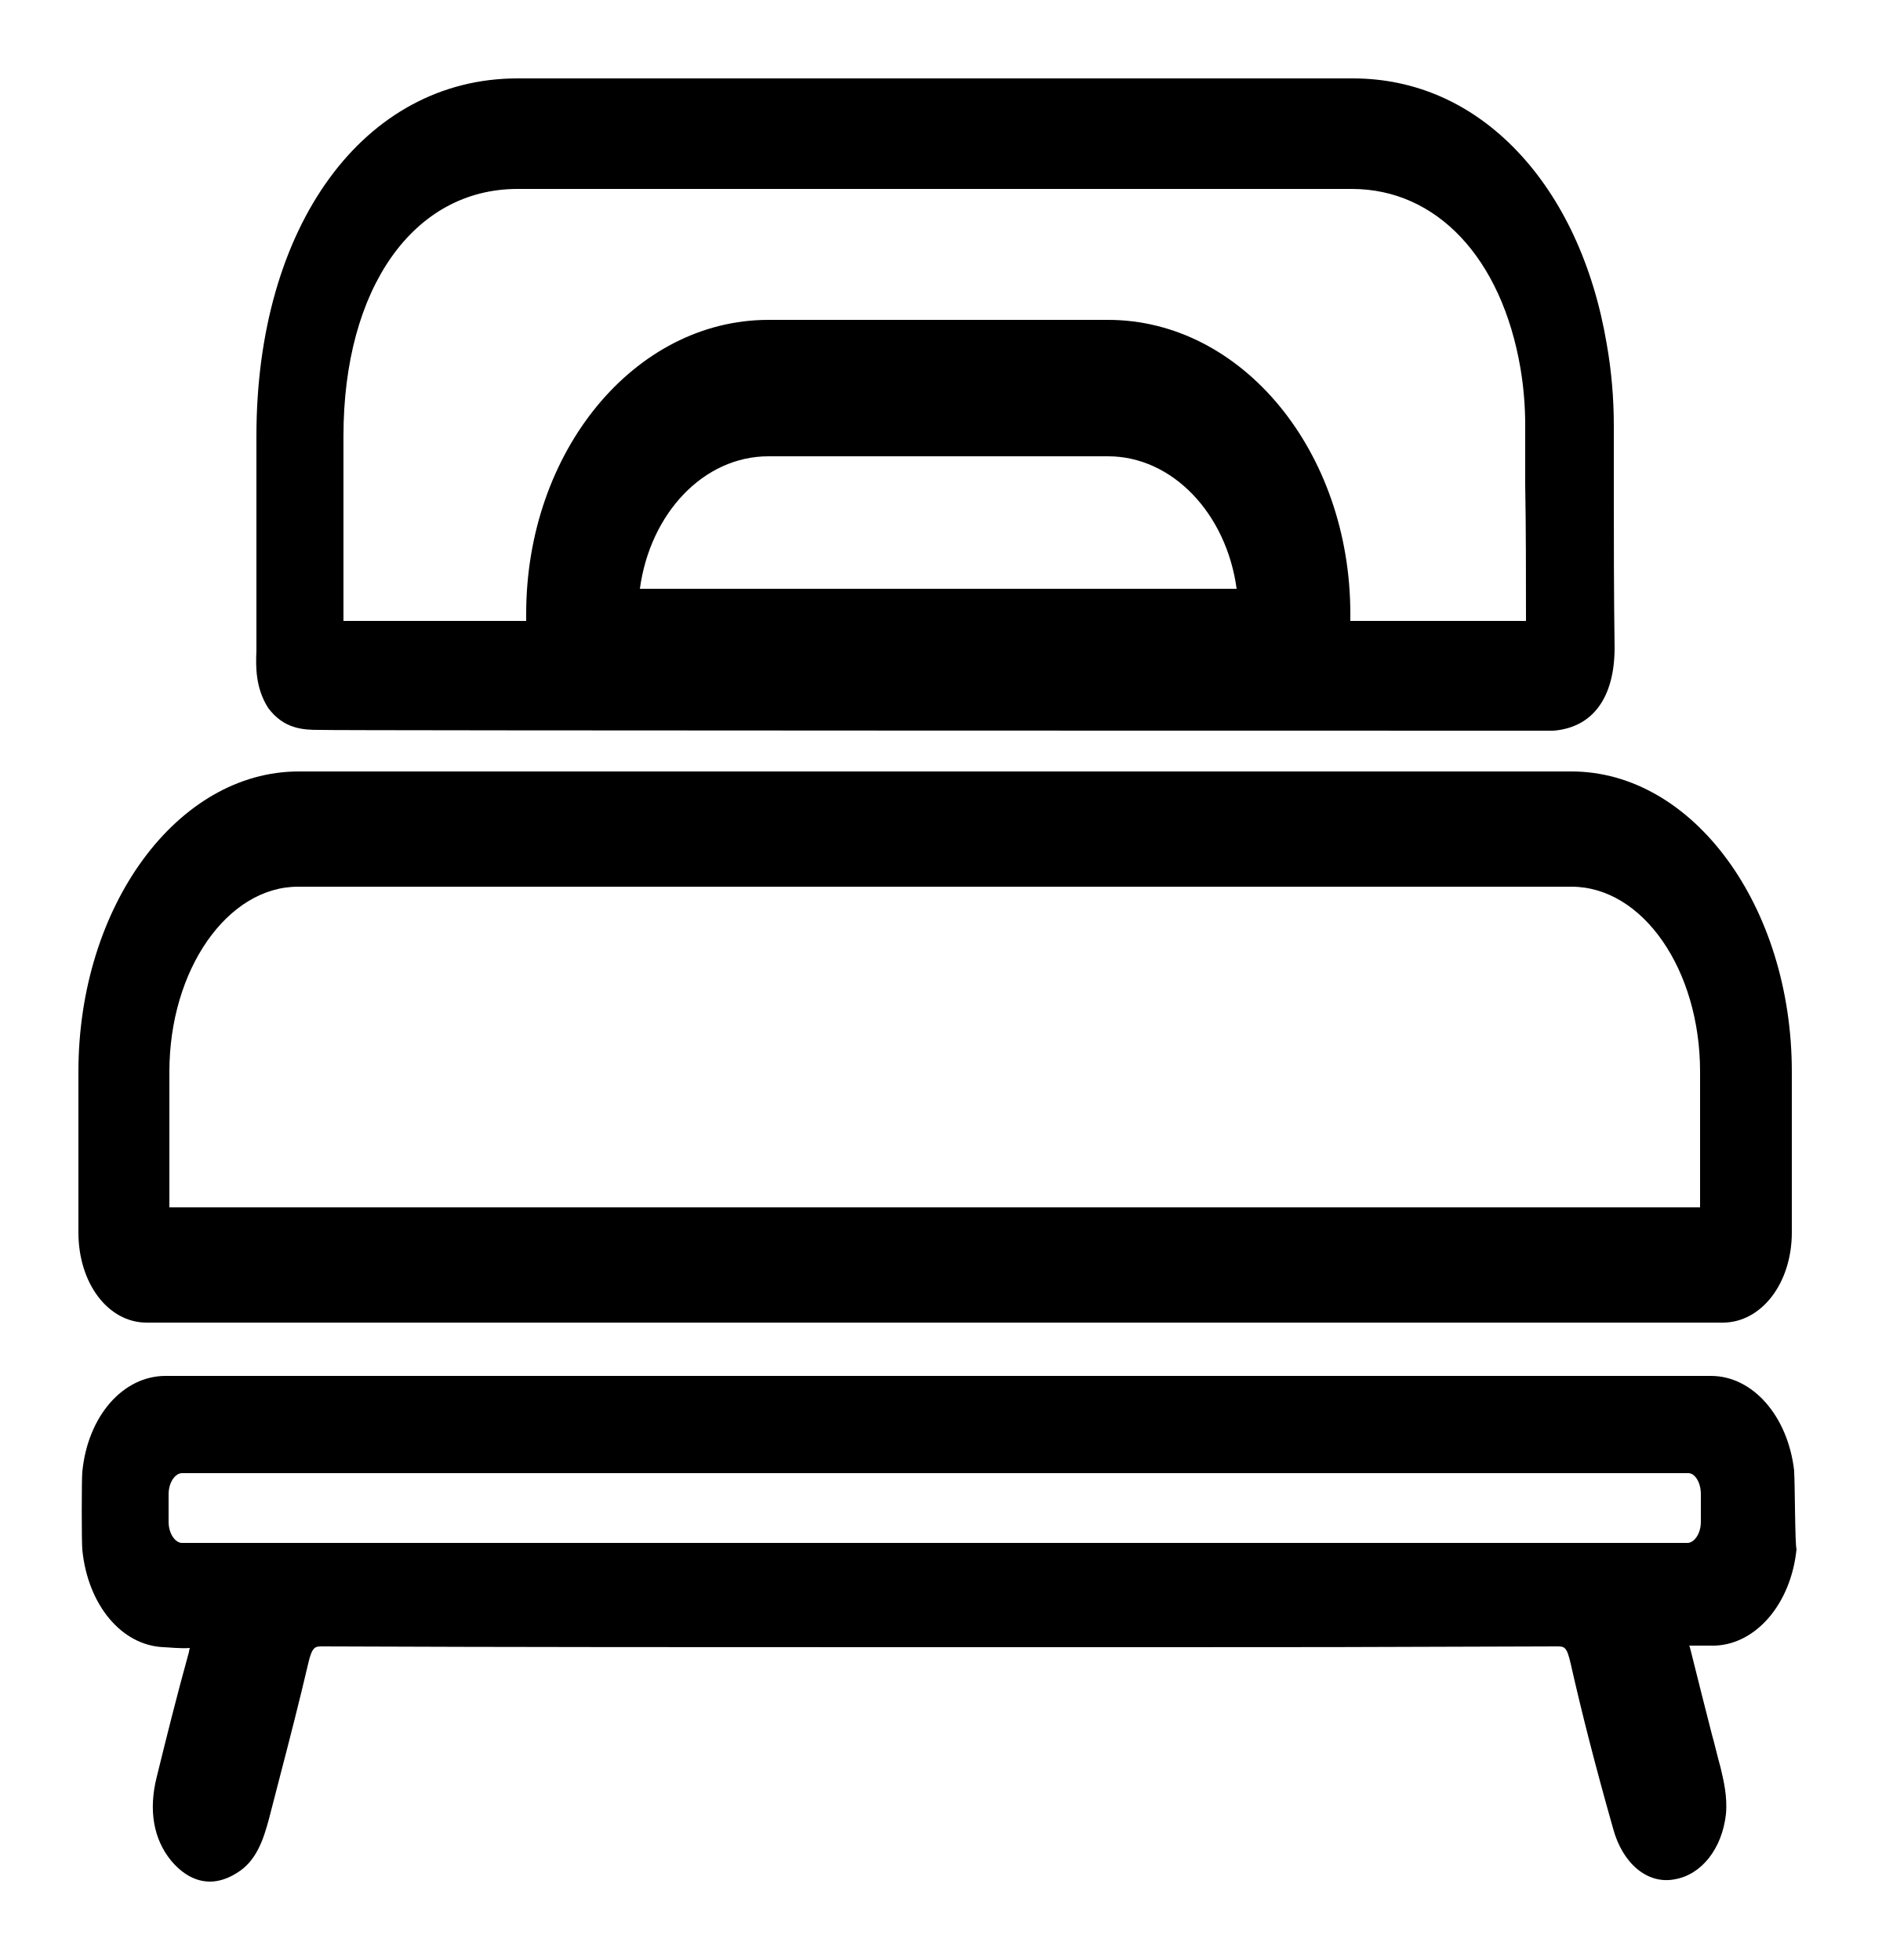
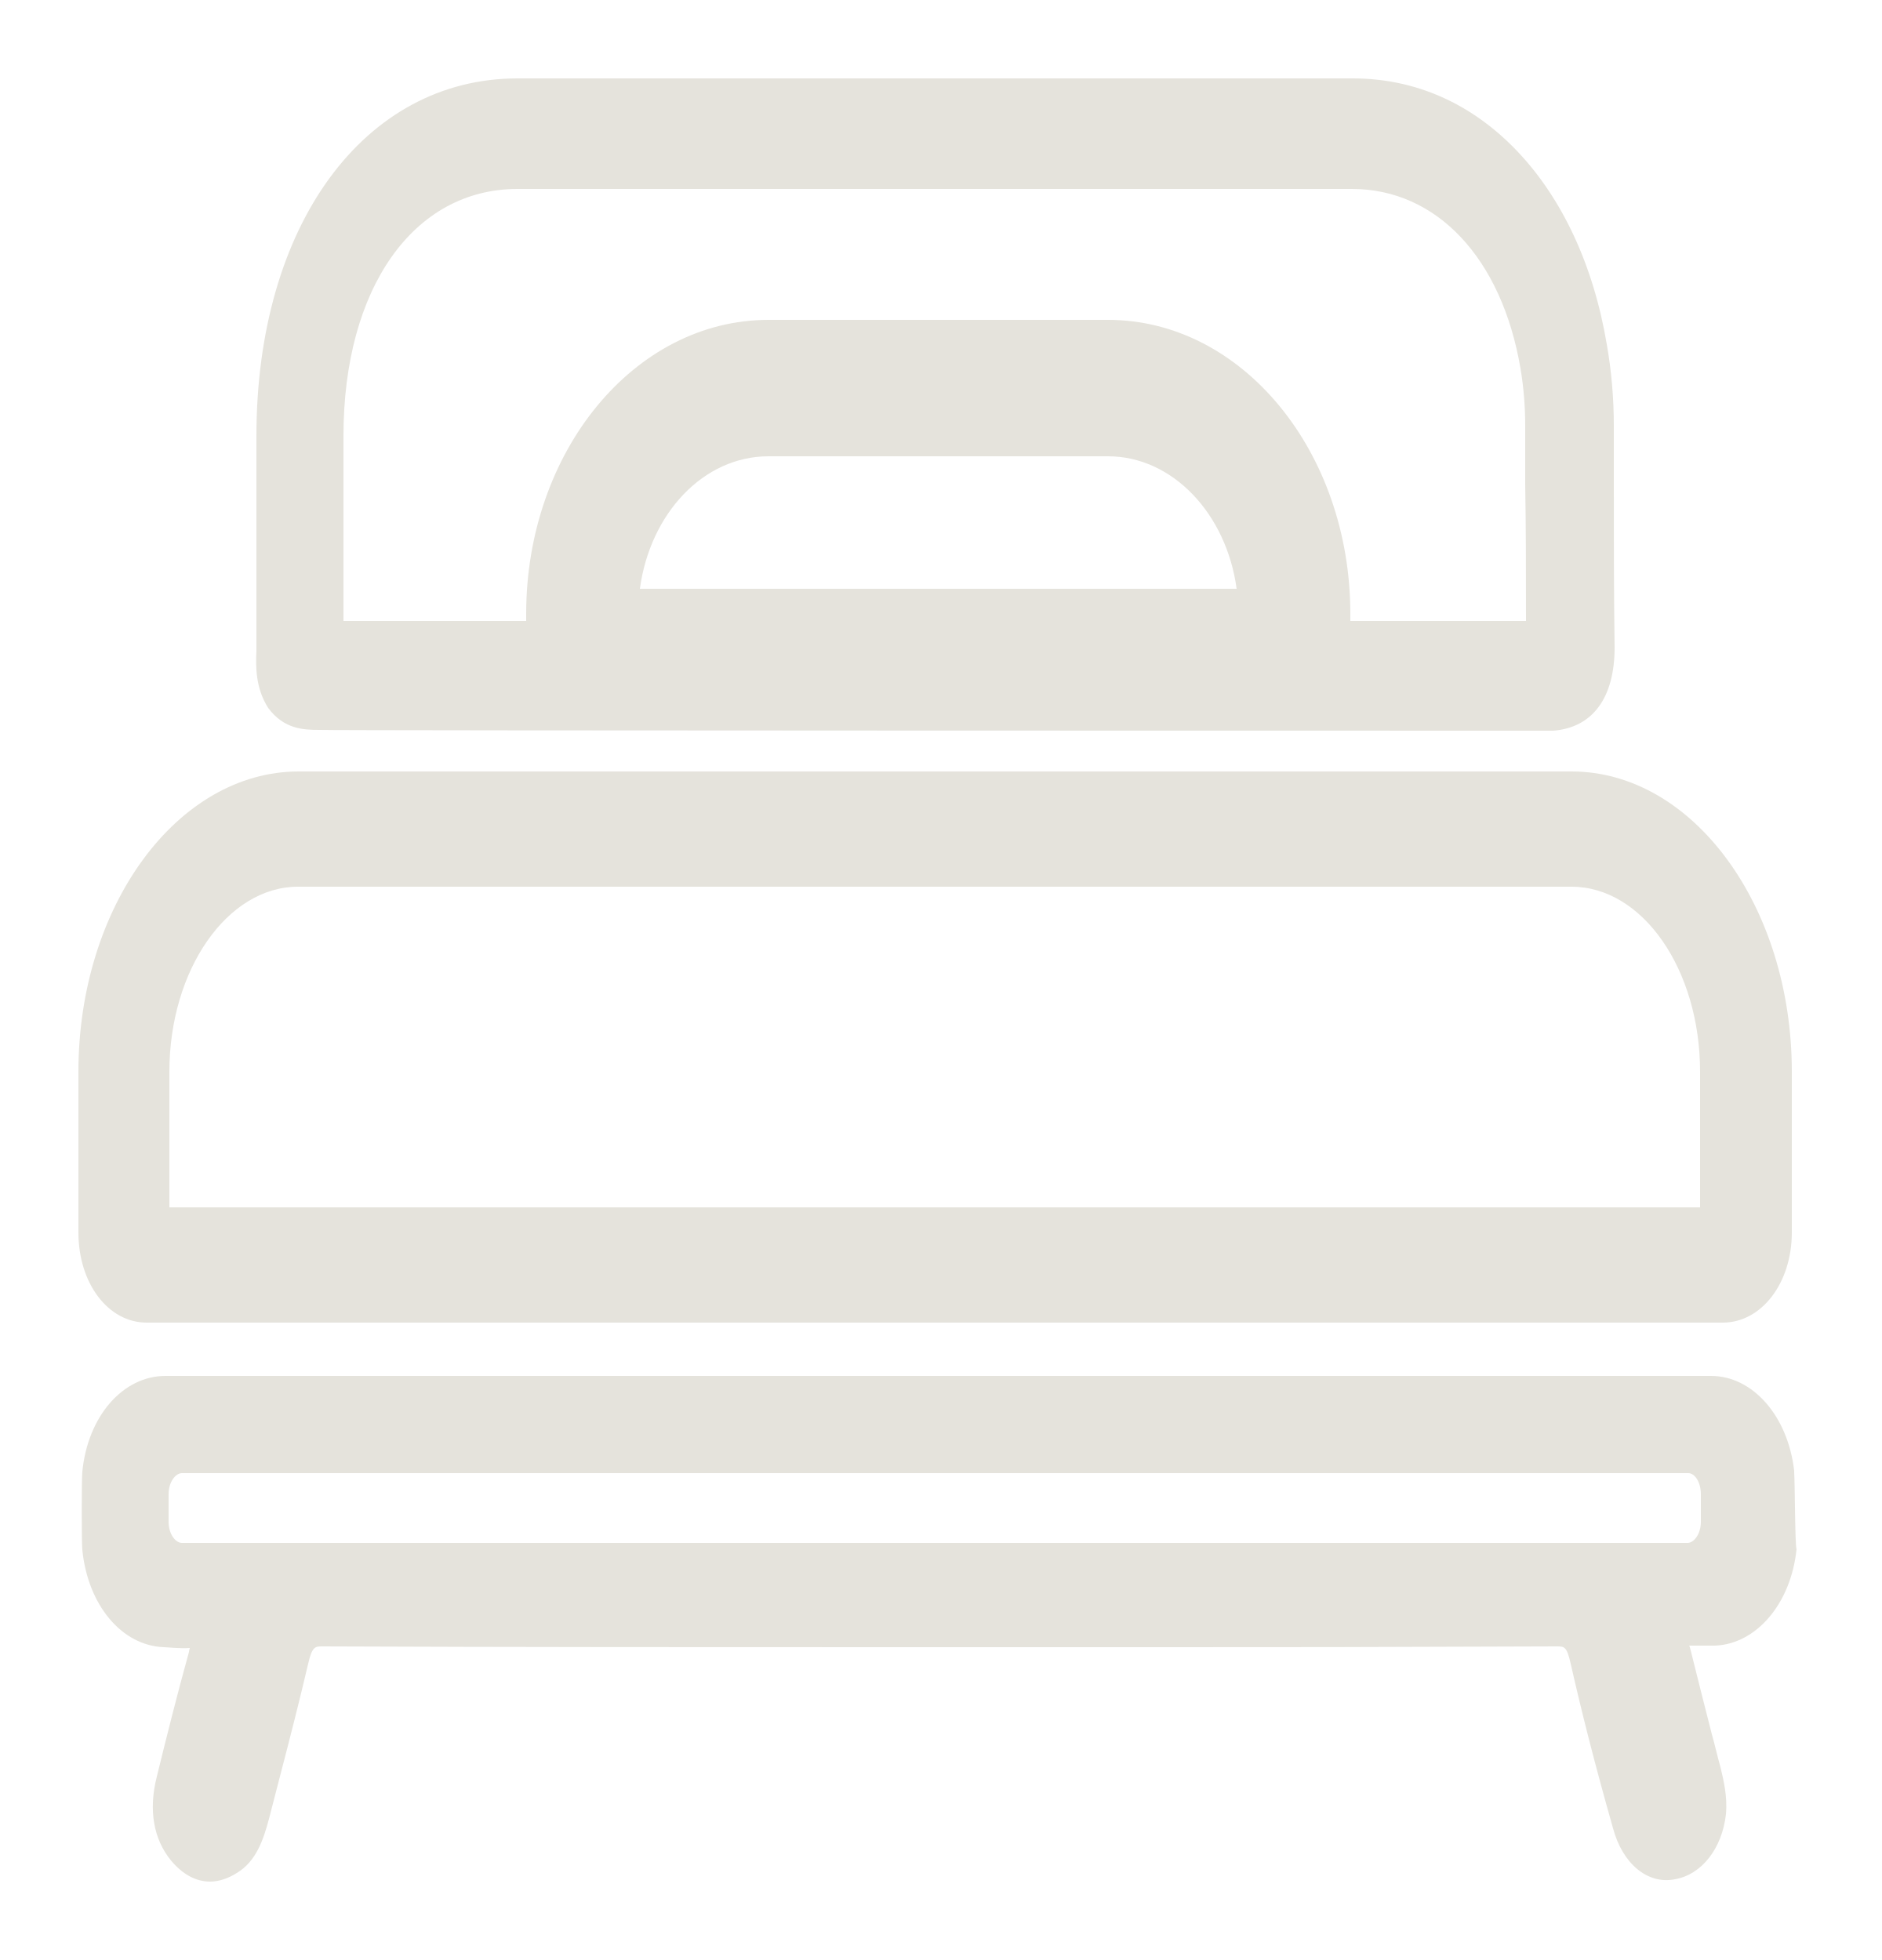
<svg xmlns="http://www.w3.org/2000/svg" width="24" height="25" viewBox="0 0 24 25" fill="none">
-   <path d="M1.87 16.87H21.97C22.46 16.87 22.85 16.37 22.85 15.72V13.67C22.85 11.56 21.59 9.84 20.04 9.84H3.81C2.26 9.84 1 11.56 1 13.67V15.72C1 16.37 1.38 16.87 1.87 16.87ZM2.16 15.4V13.67C2.16 12.37 2.9 11.31 3.8 11.31H20.04C20.95 11.31 21.68 12.37 21.68 13.67V15.4H2.16Z" fill="black" />
-   <path d="M22.88 18.78V18.76C22.8 18.06 22.35 17.55 21.82 17.55H2.11C1.57 17.55 1.12 18.06 1.05 18.77C1.04 18.84 1.04 19.7 1.05 19.77C1.12 20.47 1.55 20.99 2.09 21.01C2.13 21.01 2.3 21.03 2.42 21.02C2.42 21.03 2.41 21.05 2.41 21.07C2.26 21.61 2.12 22.17 2 22.66C1.89 23.09 1.96 23.46 2.18 23.73C2.33 23.91 2.5 24 2.68 24C2.79 24 2.91 23.96 3.02 23.89C3.27 23.74 3.36 23.46 3.43 23.2C3.48 23.01 3.53 22.81 3.58 22.62C3.7 22.16 3.82 21.69 3.93 21.22C3.98 21 4.02 21 4.11 21C6.56 21.01 9.04 21.01 11.45 21.01H13.19H14.91C16.7 21.01 17.08 21.01 19.85 21C19.95 21 19.98 21 20.03 21.22C20.17 21.84 20.34 22.51 20.57 23.32C20.69 23.77 21.01 24.04 21.36 23.97C21.7 23.91 21.96 23.58 22.01 23.14C22.03 22.91 21.98 22.71 21.94 22.54C21.9 22.4 21.87 22.26 21.83 22.12C21.74 21.77 21.65 21.41 21.56 21.05C21.55 21.02 21.55 21 21.54 20.99H21.84C21.85 20.99 21.86 20.99 21.87 20.99C22.4 20.97 22.84 20.45 22.91 19.76C22.89 19.71 22.89 18.92 22.88 18.78ZM21.69 19.06V19.41C21.69 19.57 21.6 19.68 21.52 19.68H2.32C2.24 19.68 2.15 19.57 2.15 19.41V19.06C2.15 18.9 2.24 18.79 2.32 18.79H21.53C21.61 18.79 21.69 18.9 21.69 19.06Z" fill="black" />
-   <path d="M3.42 9.03C3.62 9.3 3.87 9.31 4.07 9.31H4.08C4.12 9.32 19.77 9.32 19.81 9.32C20.31 9.28 20.59 8.9 20.59 8.26C20.58 7.56 20.58 6.85 20.58 6.17V6.16C20.58 5.91 20.58 5.67 20.58 5.43C20.58 5.08 20.55 4.73 20.49 4.39C20.32 3.38 19.92 2.53 19.35 1.93C18.77 1.32 18.05 1 17.25 1C15.22 1 7.56 1 6.6 1C4.64 1 3.27 2.88 3.27 5.56V6.04C3.27 6.71 3.27 8.24 3.27 8.3C3.26 8.51 3.26 8.78 3.42 9.03ZM19.46 7.92H17.22V7.83C17.22 5.76 15.84 4.08 14.13 4.08H9.8C8.09 4.08 6.71 5.76 6.71 7.83V7.92H4.38C4.38 7.29 4.38 6.66 4.38 6.04V5.56C4.38 3.68 5.27 2.41 6.6 2.41C7.56 2.41 7.98 2.41 8.78 2.41H10.57C10.58 2.41 10.6 2.41 10.61 2.41H11.15C13.18 2.41 15.21 2.41 17.24 2.41C18.32 2.41 19.15 3.29 19.39 4.7C19.43 4.94 19.45 5.18 19.45 5.43C19.45 5.68 19.45 5.92 19.45 6.17V6.18C19.46 6.75 19.46 7.34 19.46 7.92ZM8.16 7.51C8.29 6.55 8.97 5.82 9.8 5.82H14.13C14.95 5.82 15.64 6.55 15.77 7.51H8.16Z" fill="black" />
+   <path d="M1.87 16.87H21.97C22.46 16.87 22.85 16.37 22.85 15.72V13.67C22.85 11.56 21.59 9.84 20.04 9.84H3.81C2.26 9.84 1 11.56 1 13.67V15.72C1 16.37 1.38 16.87 1.87 16.87ZM2.16 15.4V13.67C2.16 12.37 2.9 11.31 3.8 11.31H20.04C20.95 11.31 21.68 12.37 21.68 13.67V15.4H2.16Z" fill="#E5E3DC" />
+   <path d="M22.88 18.78V18.76C22.8 18.06 22.35 17.55 21.82 17.55H2.11C1.57 17.55 1.12 18.06 1.05 18.77C1.04 18.84 1.04 19.7 1.05 19.77C1.12 20.47 1.55 20.99 2.09 21.01C2.13 21.01 2.3 21.03 2.42 21.02C2.42 21.03 2.41 21.05 2.41 21.07C2.26 21.61 2.12 22.17 2 22.66C1.89 23.09 1.96 23.46 2.18 23.73C2.33 23.91 2.5 24 2.68 24C2.79 24 2.91 23.96 3.02 23.89C3.27 23.74 3.36 23.46 3.43 23.2C3.48 23.01 3.53 22.81 3.58 22.62C3.7 22.16 3.82 21.69 3.93 21.22C3.98 21 4.02 21 4.11 21C6.56 21.01 9.04 21.01 11.45 21.01H13.19H14.91C16.7 21.01 17.08 21.01 19.85 21C19.95 21 19.98 21 20.03 21.22C20.17 21.84 20.34 22.51 20.57 23.32C20.69 23.77 21.01 24.04 21.36 23.97C21.7 23.91 21.96 23.58 22.01 23.14C22.03 22.91 21.98 22.71 21.94 22.54C21.9 22.4 21.87 22.26 21.83 22.12C21.74 21.77 21.65 21.41 21.56 21.05C21.55 21.02 21.55 21 21.54 20.99H21.84C21.85 20.99 21.86 20.99 21.87 20.99C22.4 20.97 22.84 20.45 22.91 19.76C22.89 19.71 22.89 18.92 22.88 18.78ZM21.69 19.06V19.41C21.69 19.57 21.6 19.68 21.52 19.68H2.32C2.24 19.68 2.15 19.57 2.15 19.41V19.06C2.15 18.9 2.24 18.79 2.32 18.79H21.53C21.61 18.79 21.69 18.9 21.69 19.06Z" fill="#E5E3DC" />
+   <path d="M3.42 9.03C3.62 9.3 3.87 9.31 4.07 9.31H4.08C4.12 9.32 19.77 9.32 19.81 9.32C20.31 9.28 20.59 8.9 20.59 8.26C20.58 7.56 20.58 6.85 20.58 6.17V6.16C20.58 5.91 20.58 5.67 20.58 5.43C20.58 5.08 20.55 4.73 20.49 4.39C20.32 3.38 19.92 2.53 19.35 1.93C18.77 1.32 18.05 1 17.25 1C15.22 1 7.56 1 6.6 1C4.64 1 3.27 2.88 3.27 5.56V6.04C3.27 6.71 3.27 8.24 3.27 8.3C3.26 8.51 3.26 8.78 3.42 9.03ZM19.46 7.92H17.22V7.83C17.22 5.76 15.84 4.08 14.13 4.08H9.8C8.09 4.08 6.71 5.76 6.71 7.83V7.92H4.38C4.38 7.29 4.38 6.66 4.38 6.04V5.56C4.38 3.68 5.27 2.41 6.6 2.41C7.56 2.41 7.98 2.41 8.78 2.41H10.57C10.58 2.41 10.6 2.41 10.61 2.41H11.15C13.18 2.41 15.21 2.41 17.24 2.41C18.32 2.41 19.15 3.29 19.39 4.7C19.43 4.94 19.45 5.18 19.45 5.43C19.45 5.68 19.45 5.92 19.45 6.17V6.18C19.46 6.75 19.46 7.34 19.46 7.92ZM8.16 7.51C8.29 6.55 8.97 5.82 9.8 5.82H14.13C14.95 5.82 15.64 6.55 15.77 7.51H8.16Z" fill="#E5E3DC" />
</svg>
